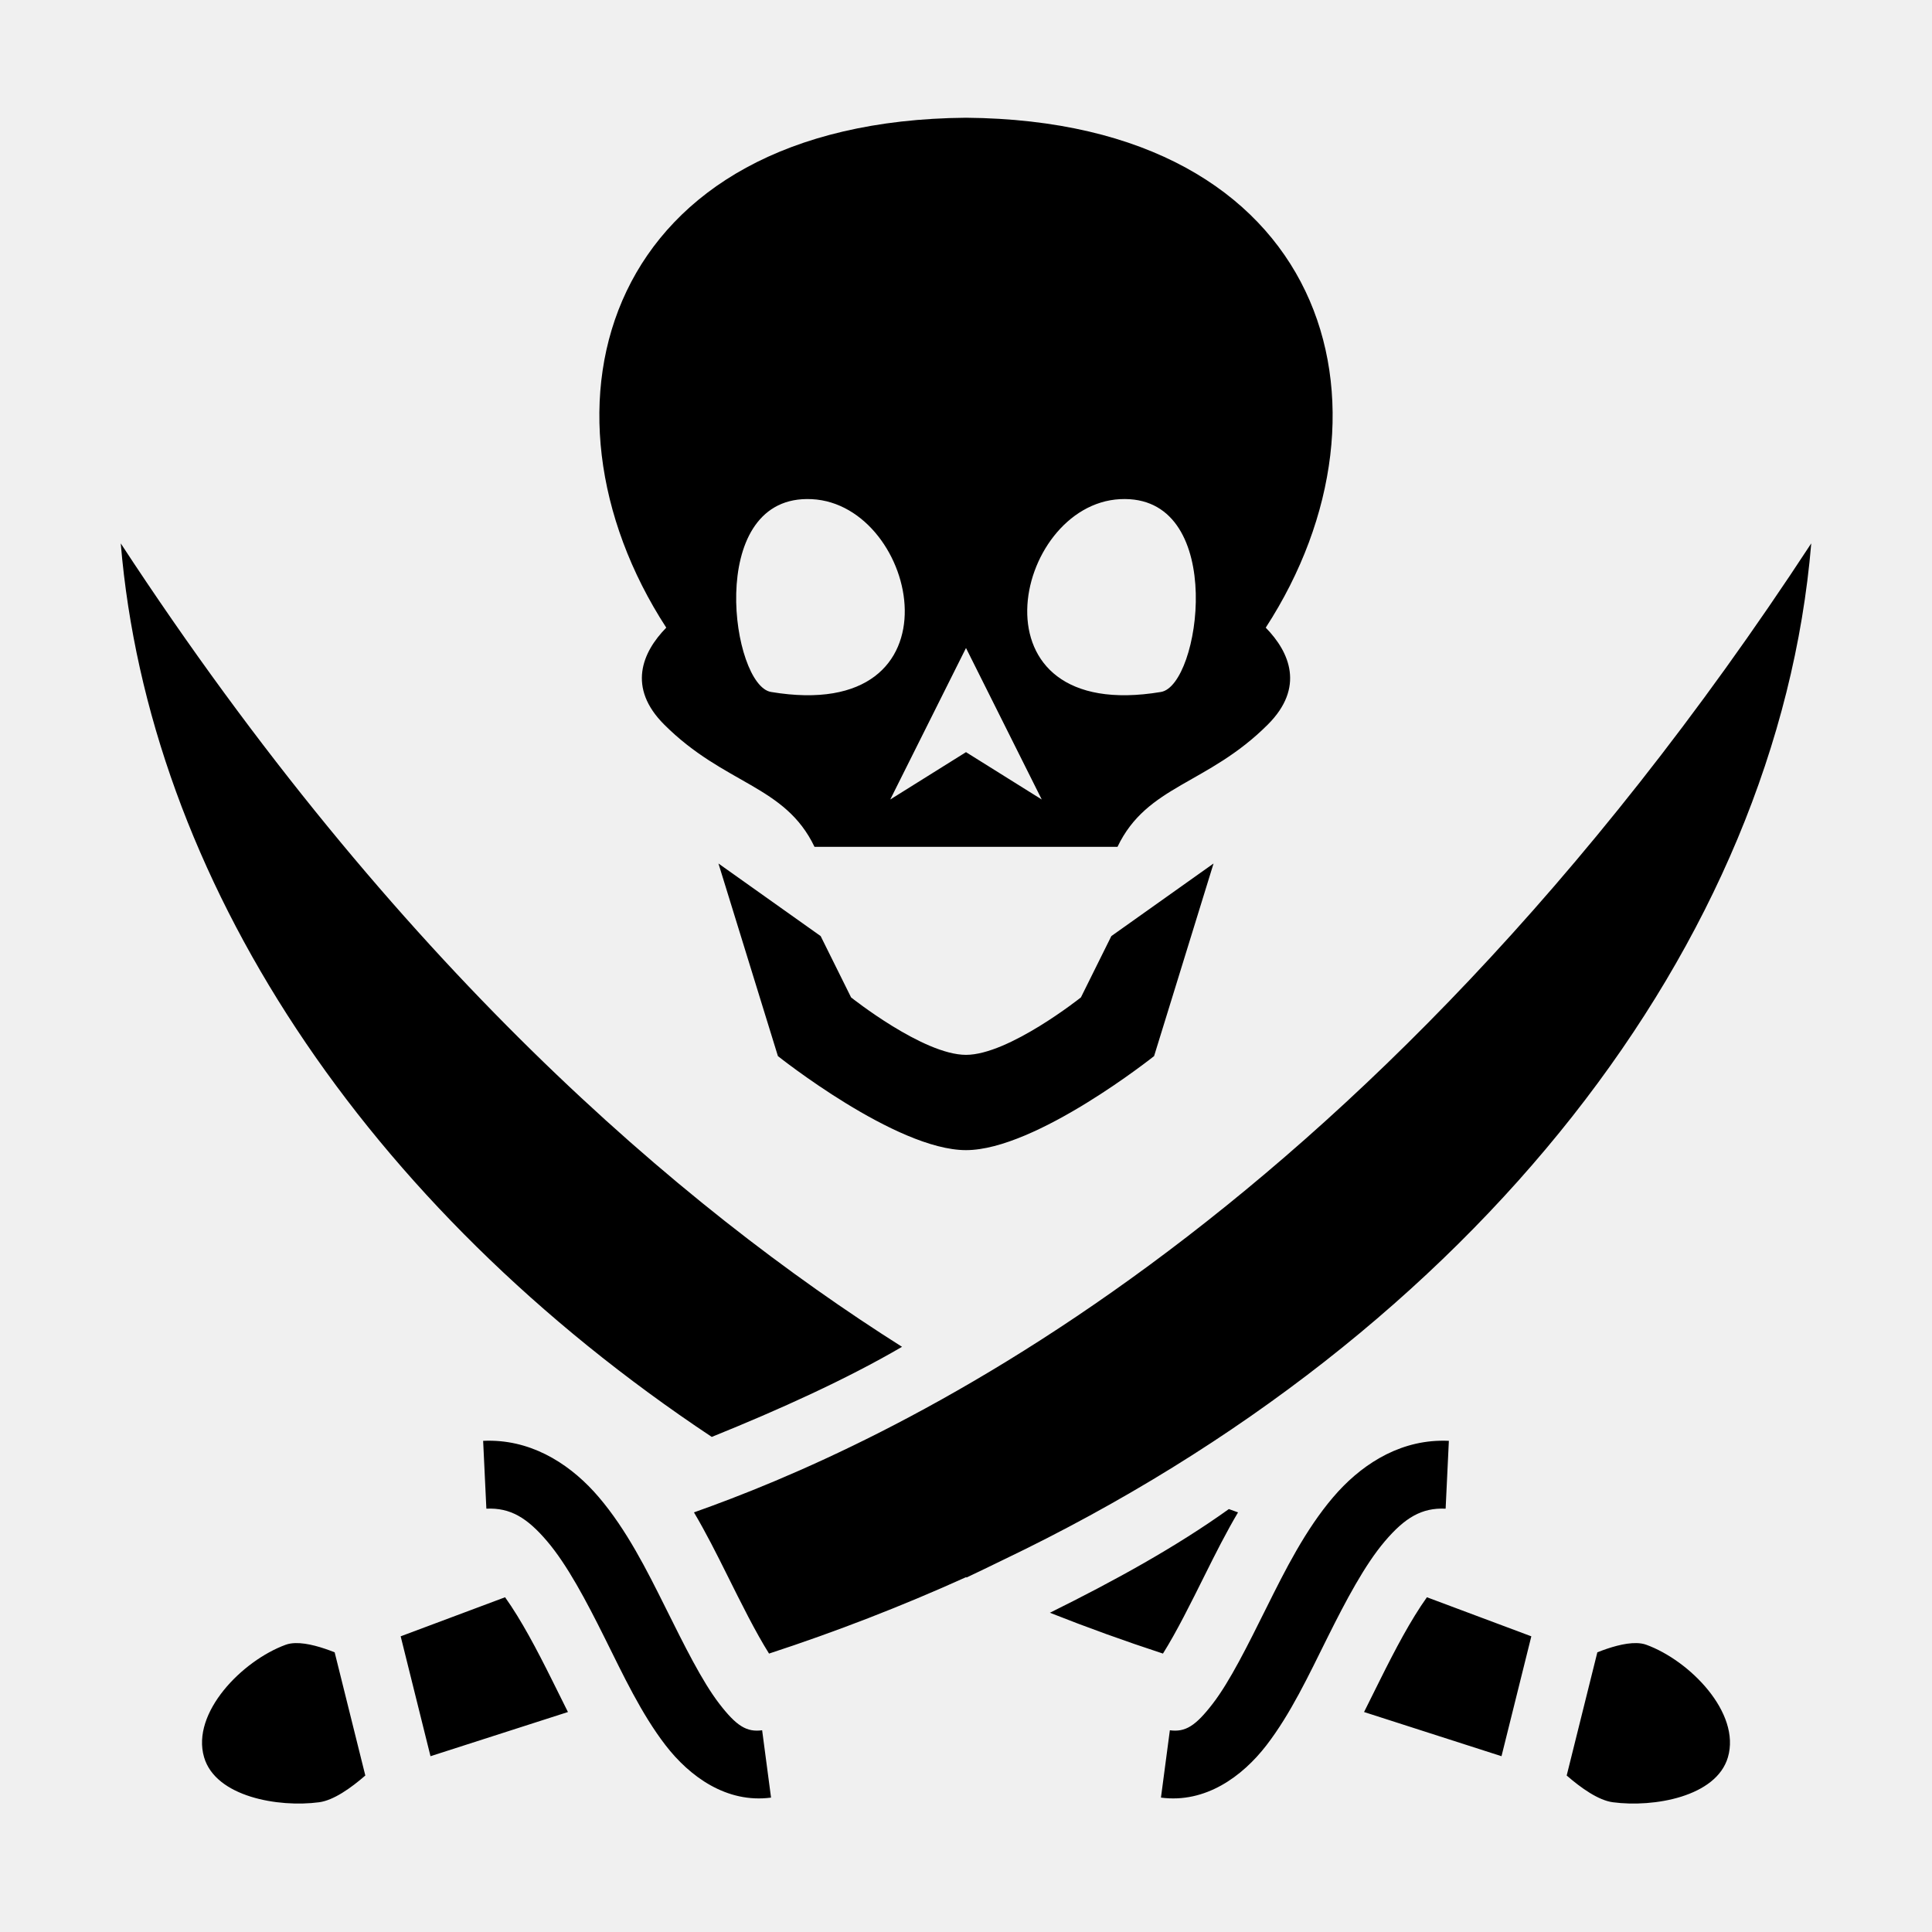
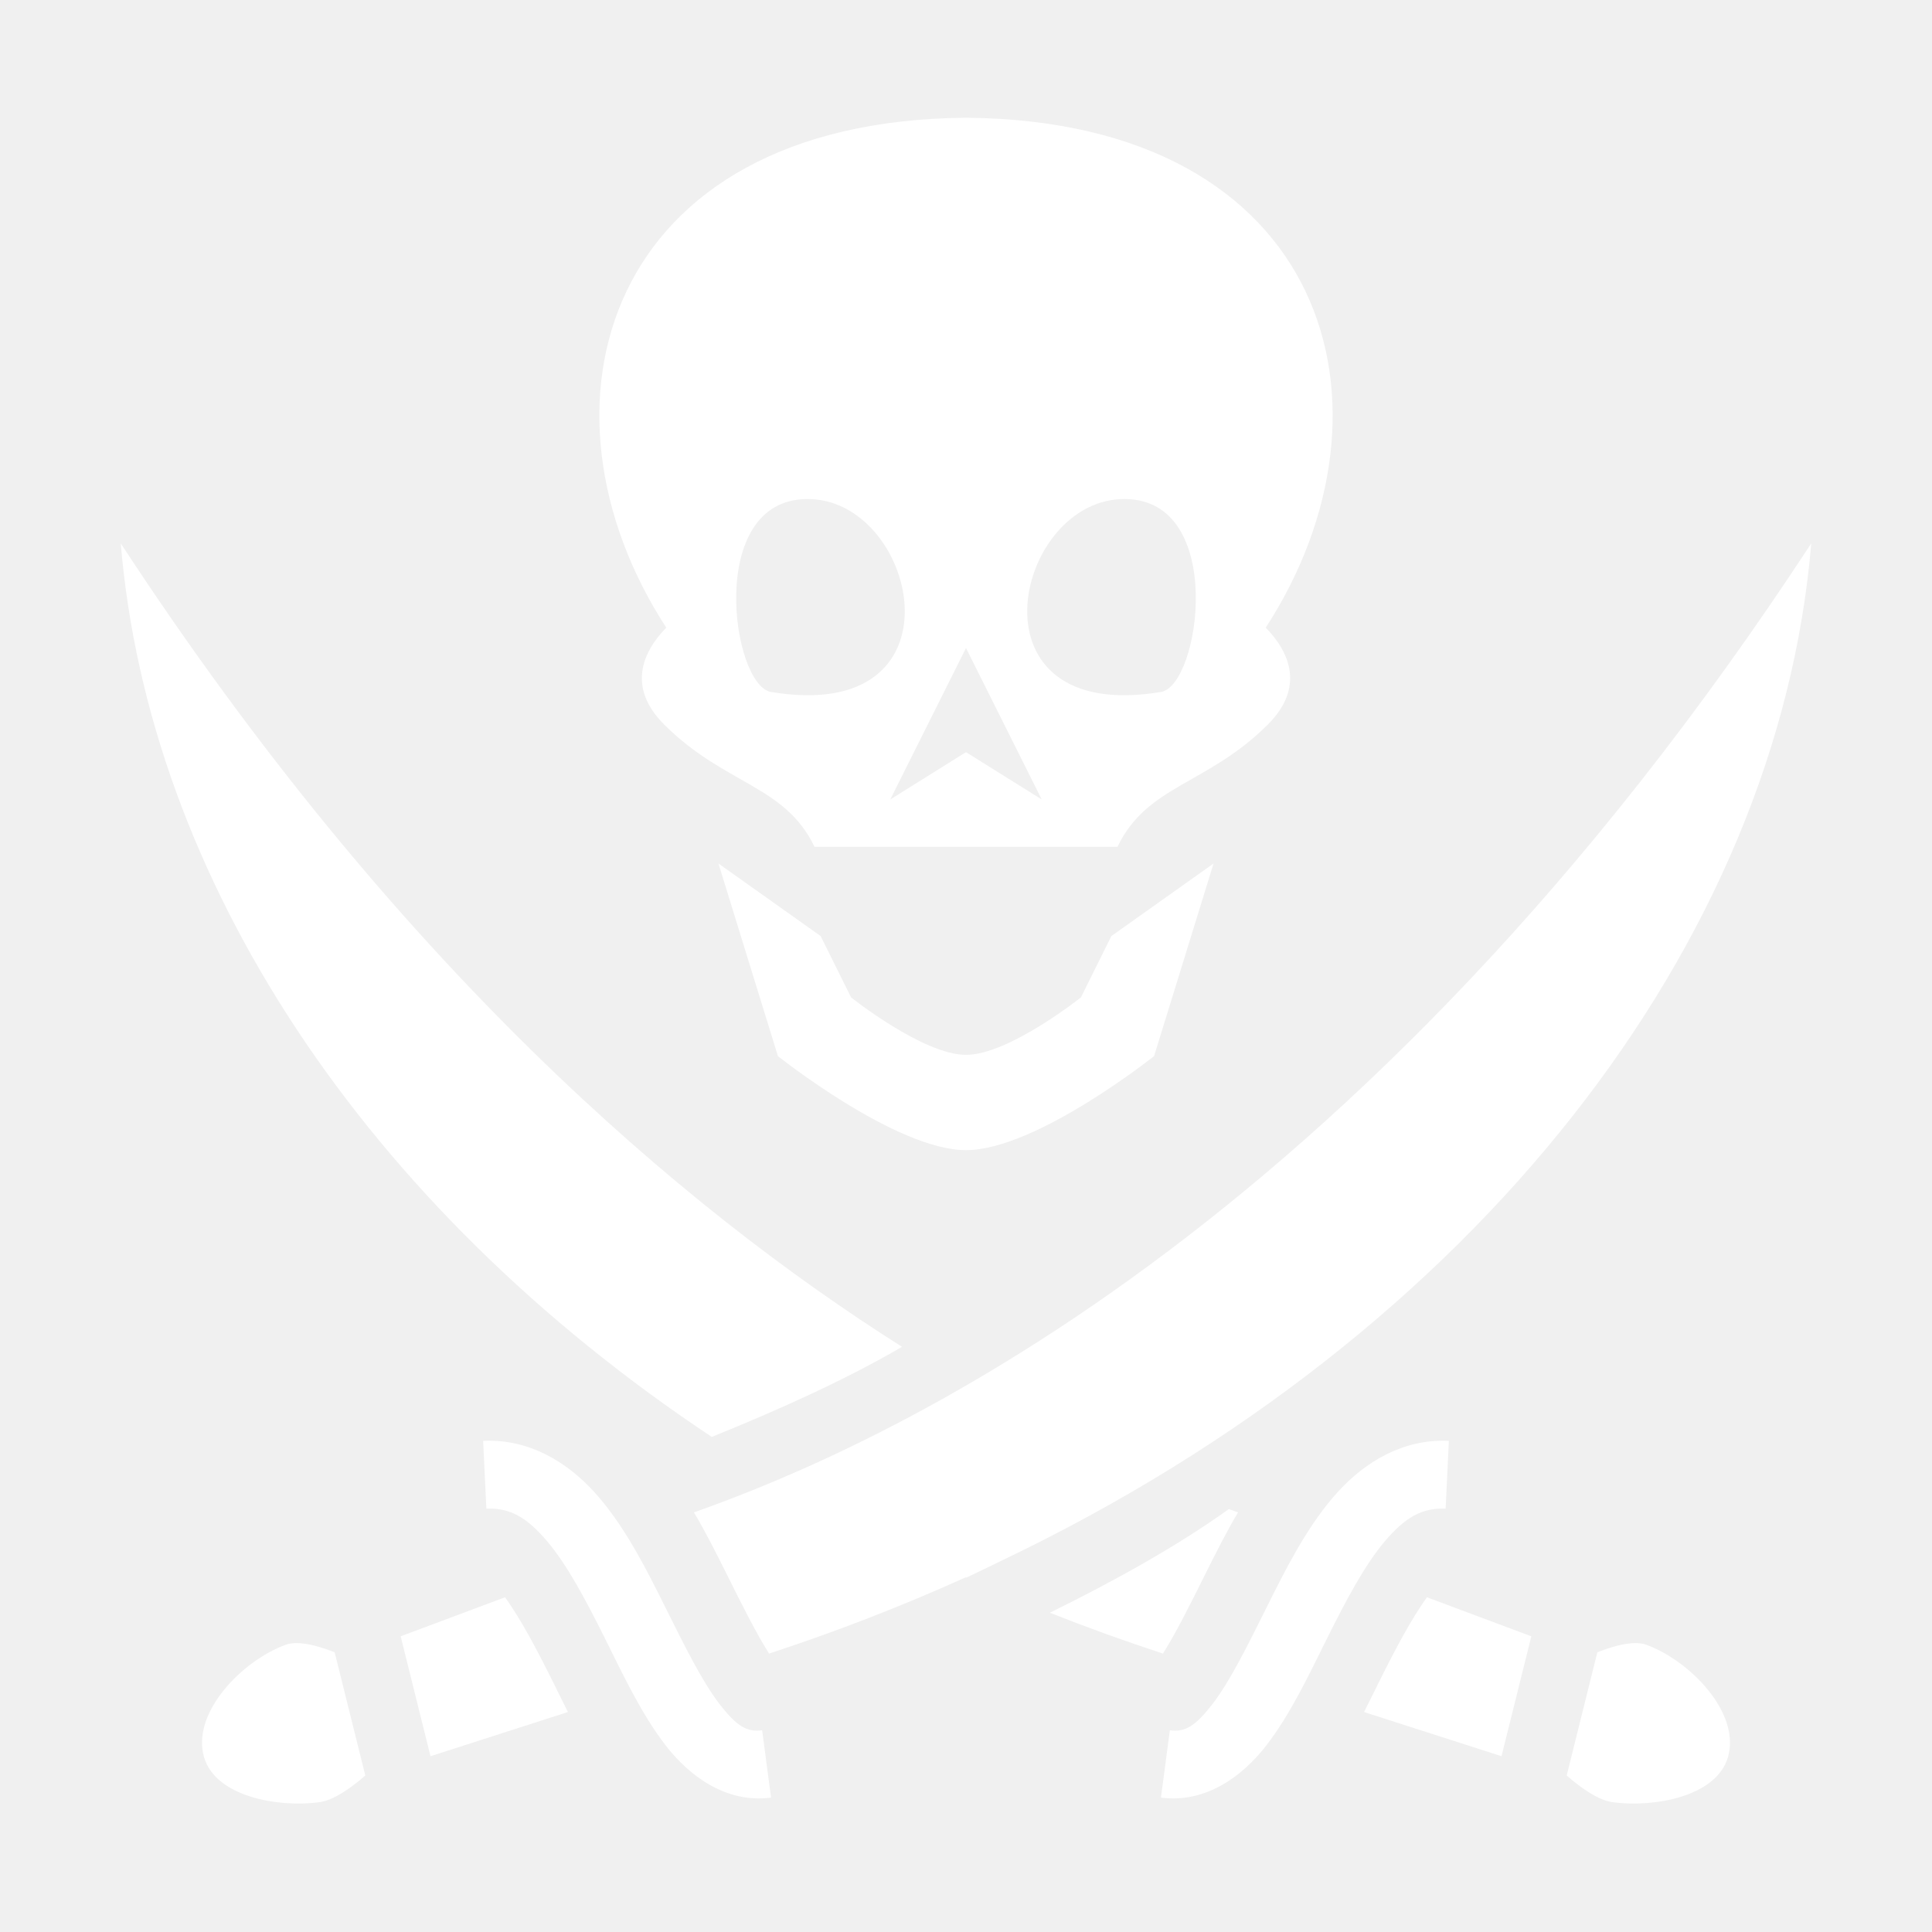
- <svg xmlns="http://www.w3.org/2000/svg" viewBox="0 0 512 512" style="height: 512px; width: 512px;">
-   <g class="" transform="translate(0,0)" style="">
-     <path d="M256 31.203c-96 .797-117.377 76.692-79.434 135.133-6.397 6.534-10.344 15.886-.566 25.664 16 16 32 16 39.852 32.42h80.296C304 208 320 208 336 192c9.778-9.778 5.831-19.13-.566-25.664C373.377 107.896 352 32 256 31.203zm-42.146 101.049c.426-.003.862.007 1.306.03 28.404 1.442 40.84 59.718-10.83 51.095-10.412-1.738-17.355-50.963 9.524-51.125zm84.292 0c26.88.162 19.936 49.387 9.524 51.125C256 192 268.436 133.724 296.84 132.28c.444-.022.88-.032 1.306-.03zM32 144c7.406 88.586 64.475 175.544 156.623 236.797 17.959-7.251 35.767-15.322 50.424-23.877C180.254 319.737 104.939 255.465 32 144zm448 0C359.2 328.605 231.863 383.797 183.908 400.797c3.177 5.374 5.997 10.98 8.711 16.432 3.878 7.789 7.581 15.251 11.184 20.986A517.457 517.457 0 0 0 256 417.973l.168.076a884.617 884.617 0 0 0 9.652-4.65C391.488 353.263 471.156 249.79 480 144zm-224 27.725l20.074 40.15L256 199.328l-20.074 12.547L256 171.725zm-65.604 57.11l15.76 51.042s31.268 24.92 49.844 24.92 49.844-24.92 49.844-24.92l15.76-51.041-27.086 19.236-8.063 16.248S267.35 279.547 256 279.547c-11.35 0-30.455-15.227-30.455-15.227l-8.063-16.248-27.086-19.236zm-59.984 152.976c-.783-.02-1.574-.011-2.375.027l.856 17.978c6.36-.302 10.814 2.416 16.11 8.64 5.298 6.222 10.32 15.707 15.24 25.589 4.918 9.882 9.707 20.12 16.122 28.45 6.415 8.327 16.202 15.446 27.969 13.89l-2.36-17.844c-4.094.541-6.78-1.099-11.349-7.031-4.57-5.933-9.275-15.46-14.268-25.489-4.992-10.029-10.297-20.604-17.644-29.234-6.888-8.09-16.556-14.686-28.3-14.976zm251.176 0c-11.745.29-21.413 6.885-28.3 14.976-7.348 8.63-12.653 19.205-17.645 29.234-4.993 10.03-9.698 19.556-14.268 25.489-4.57 5.932-7.255 7.572-11.35 7.031l-2.359 17.844c11.767 1.556 21.554-5.563 27.969-13.89 6.415-8.33 11.204-18.568 16.123-28.45 4.919-9.882 9.94-19.367 15.238-25.59 5.297-6.223 9.75-8.941 16.111-8.639l.856-17.978a32.853 32.853 0 0 0-2.375-.027zm-55.928 18.107c-13.97 10.003-30.13 18.92-47.424 27.478a524.868 524.868 0 0 0 29.961 10.819c3.603-5.735 7.306-13.197 11.184-20.986 2.714-5.453 5.534-11.058 8.71-16.432-.77-.273-1.62-.586-2.43-.879zm-191.808 23.371l-27.67 10.352 7.904 31.771 36.424-11.707c-1.418-2.814-2.81-5.649-4.207-8.457-4.048-8.131-8.169-15.961-12.451-21.959zm244.296 0c-4.282 5.998-8.403 13.828-12.45 21.959-1.399 2.808-2.79 5.643-4.208 8.457l36.424 11.707 7.904-31.771-27.67-10.352zM78.271 435.438a9.632 9.632 0 0 0-1.32.12 6.824 6.824 0 0 0-1.217.313c-11.544 4.201-25.105 18.04-21.648 29.828 3.07 10.472 19.675 13.359 30.492 11.916 3.828-.51 8.415-3.761 12.234-7.086l-8.124-32.648c-3.238-1.285-7.214-2.528-10.417-2.443zm355.458 0c-3.203-.085-7.179 1.158-10.416 2.443l-8.125 32.648c3.819 3.325 8.406 6.576 12.234 7.086 10.817 1.443 27.422-1.444 30.492-11.916 3.457-11.788-10.104-25.627-21.648-29.828a6.824 6.824 0 0 0-1.217-.312 9.632 9.632 0 0 0-1.32-.122z" fill="#000000" fill-opacity="1" />
+ <svg xmlns="http://www.w3.org/2000/svg" viewBox="0 0 512 512" style="height: 512px; width: 512px;" version="1.1" id="svg6219">
+   <defs id="defs6223" />
+   <g class="" transform="translate(0,0)" style="fill:#ffffff" id="g6217">
+     <path d="M256 31.203c-96 .797-117.377 76.692-79.434 135.133-6.397 6.534-10.344 15.886-.566 25.664 16 16 32 16 39.852 32.42h80.296C304 208 320 208 336 192c9.778-9.778 5.831-19.13-.566-25.664C373.377 107.896 352 32 256 31.203zm-42.146 101.049c.426-.003.862.007 1.306.03 28.404 1.442 40.84 59.718-10.83 51.095-10.412-1.738-17.355-50.963 9.524-51.125zm84.292 0c26.88.162 19.936 49.387 9.524 51.125C256 192 268.436 133.724 296.84 132.28c.444-.022.88-.032 1.306-.03zM32 144c7.406 88.586 64.475 175.544 156.623 236.797 17.959-7.251 35.767-15.322 50.424-23.877C180.254 319.737 104.939 255.465 32 144zm448 0C359.2 328.605 231.863 383.797 183.908 400.797c3.177 5.374 5.997 10.98 8.711 16.432 3.878 7.789 7.581 15.251 11.184 20.986A517.457 517.457 0 0 0 256 417.973l.168.076a884.617 884.617 0 0 0 9.652-4.65C391.488 353.263 471.156 249.79 480 144zm-224 27.725l20.074 40.15L256 199.328l-20.074 12.547L256 171.725zm-65.604 57.11l15.76 51.042s31.268 24.92 49.844 24.92 49.844-24.92 49.844-24.92l15.76-51.041-27.086 19.236-8.063 16.248S267.35 279.547 256 279.547c-11.35 0-30.455-15.227-30.455-15.227l-8.063-16.248-27.086-19.236zm-59.984 152.976c-.783-.02-1.574-.011-2.375.027l.856 17.978c6.36-.302 10.814 2.416 16.11 8.64 5.298 6.222 10.32 15.707 15.24 25.589 4.918 9.882 9.707 20.12 16.122 28.45 6.415 8.327 16.202 15.446 27.969 13.89l-2.36-17.844c-4.094.541-6.78-1.099-11.349-7.031-4.57-5.933-9.275-15.46-14.268-25.489-4.992-10.029-10.297-20.604-17.644-29.234-6.888-8.09-16.556-14.686-28.3-14.976zm251.176 0c-11.745.29-21.413 6.885-28.3 14.976-7.348 8.63-12.653 19.205-17.645 29.234-4.993 10.03-9.698 19.556-14.268 25.489-4.57 5.932-7.255 7.572-11.35 7.031l-2.359 17.844c11.767 1.556 21.554-5.563 27.969-13.89 6.415-8.33 11.204-18.568 16.123-28.45 4.919-9.882 9.94-19.367 15.238-25.59 5.297-6.223 9.75-8.941 16.111-8.639l.856-17.978a32.853 32.853 0 0 0-2.375-.027zm-55.928 18.107c-13.97 10.003-30.13 18.92-47.424 27.478a524.868 524.868 0 0 0 29.961 10.819c3.603-5.735 7.306-13.197 11.184-20.986 2.714-5.453 5.534-11.058 8.71-16.432-.77-.273-1.62-.586-2.43-.879zm-191.808 23.371l-27.67 10.352 7.904 31.771 36.424-11.707c-1.418-2.814-2.81-5.649-4.207-8.457-4.048-8.131-8.169-15.961-12.451-21.959zm244.296 0c-4.282 5.998-8.403 13.828-12.45 21.959-1.399 2.808-2.79 5.643-4.208 8.457l36.424 11.707 7.904-31.771-27.67-10.352zM78.271 435.438a9.632 9.632 0 0 0-1.32.12 6.824 6.824 0 0 0-1.217.313c-11.544 4.201-25.105 18.04-21.648 29.828 3.07 10.472 19.675 13.359 30.492 11.916 3.828-.51 8.415-3.761 12.234-7.086l-8.124-32.648c-3.238-1.285-7.214-2.528-10.417-2.443zm355.458 0c-3.203-.085-7.179 1.158-10.416 2.443l-8.125 32.648c3.819 3.325 8.406 6.576 12.234 7.086 10.817 1.443 27.422-1.444 30.492-11.916 3.457-11.788-10.104-25.627-21.648-29.828a6.824 6.824 0 0 0-1.217-.312 9.632 9.632 0 0 0-1.32-.122z" fill="#000000" fill-opacity="1" id="path6215" style="fill:#ffffff" />
  </g>
</svg>
